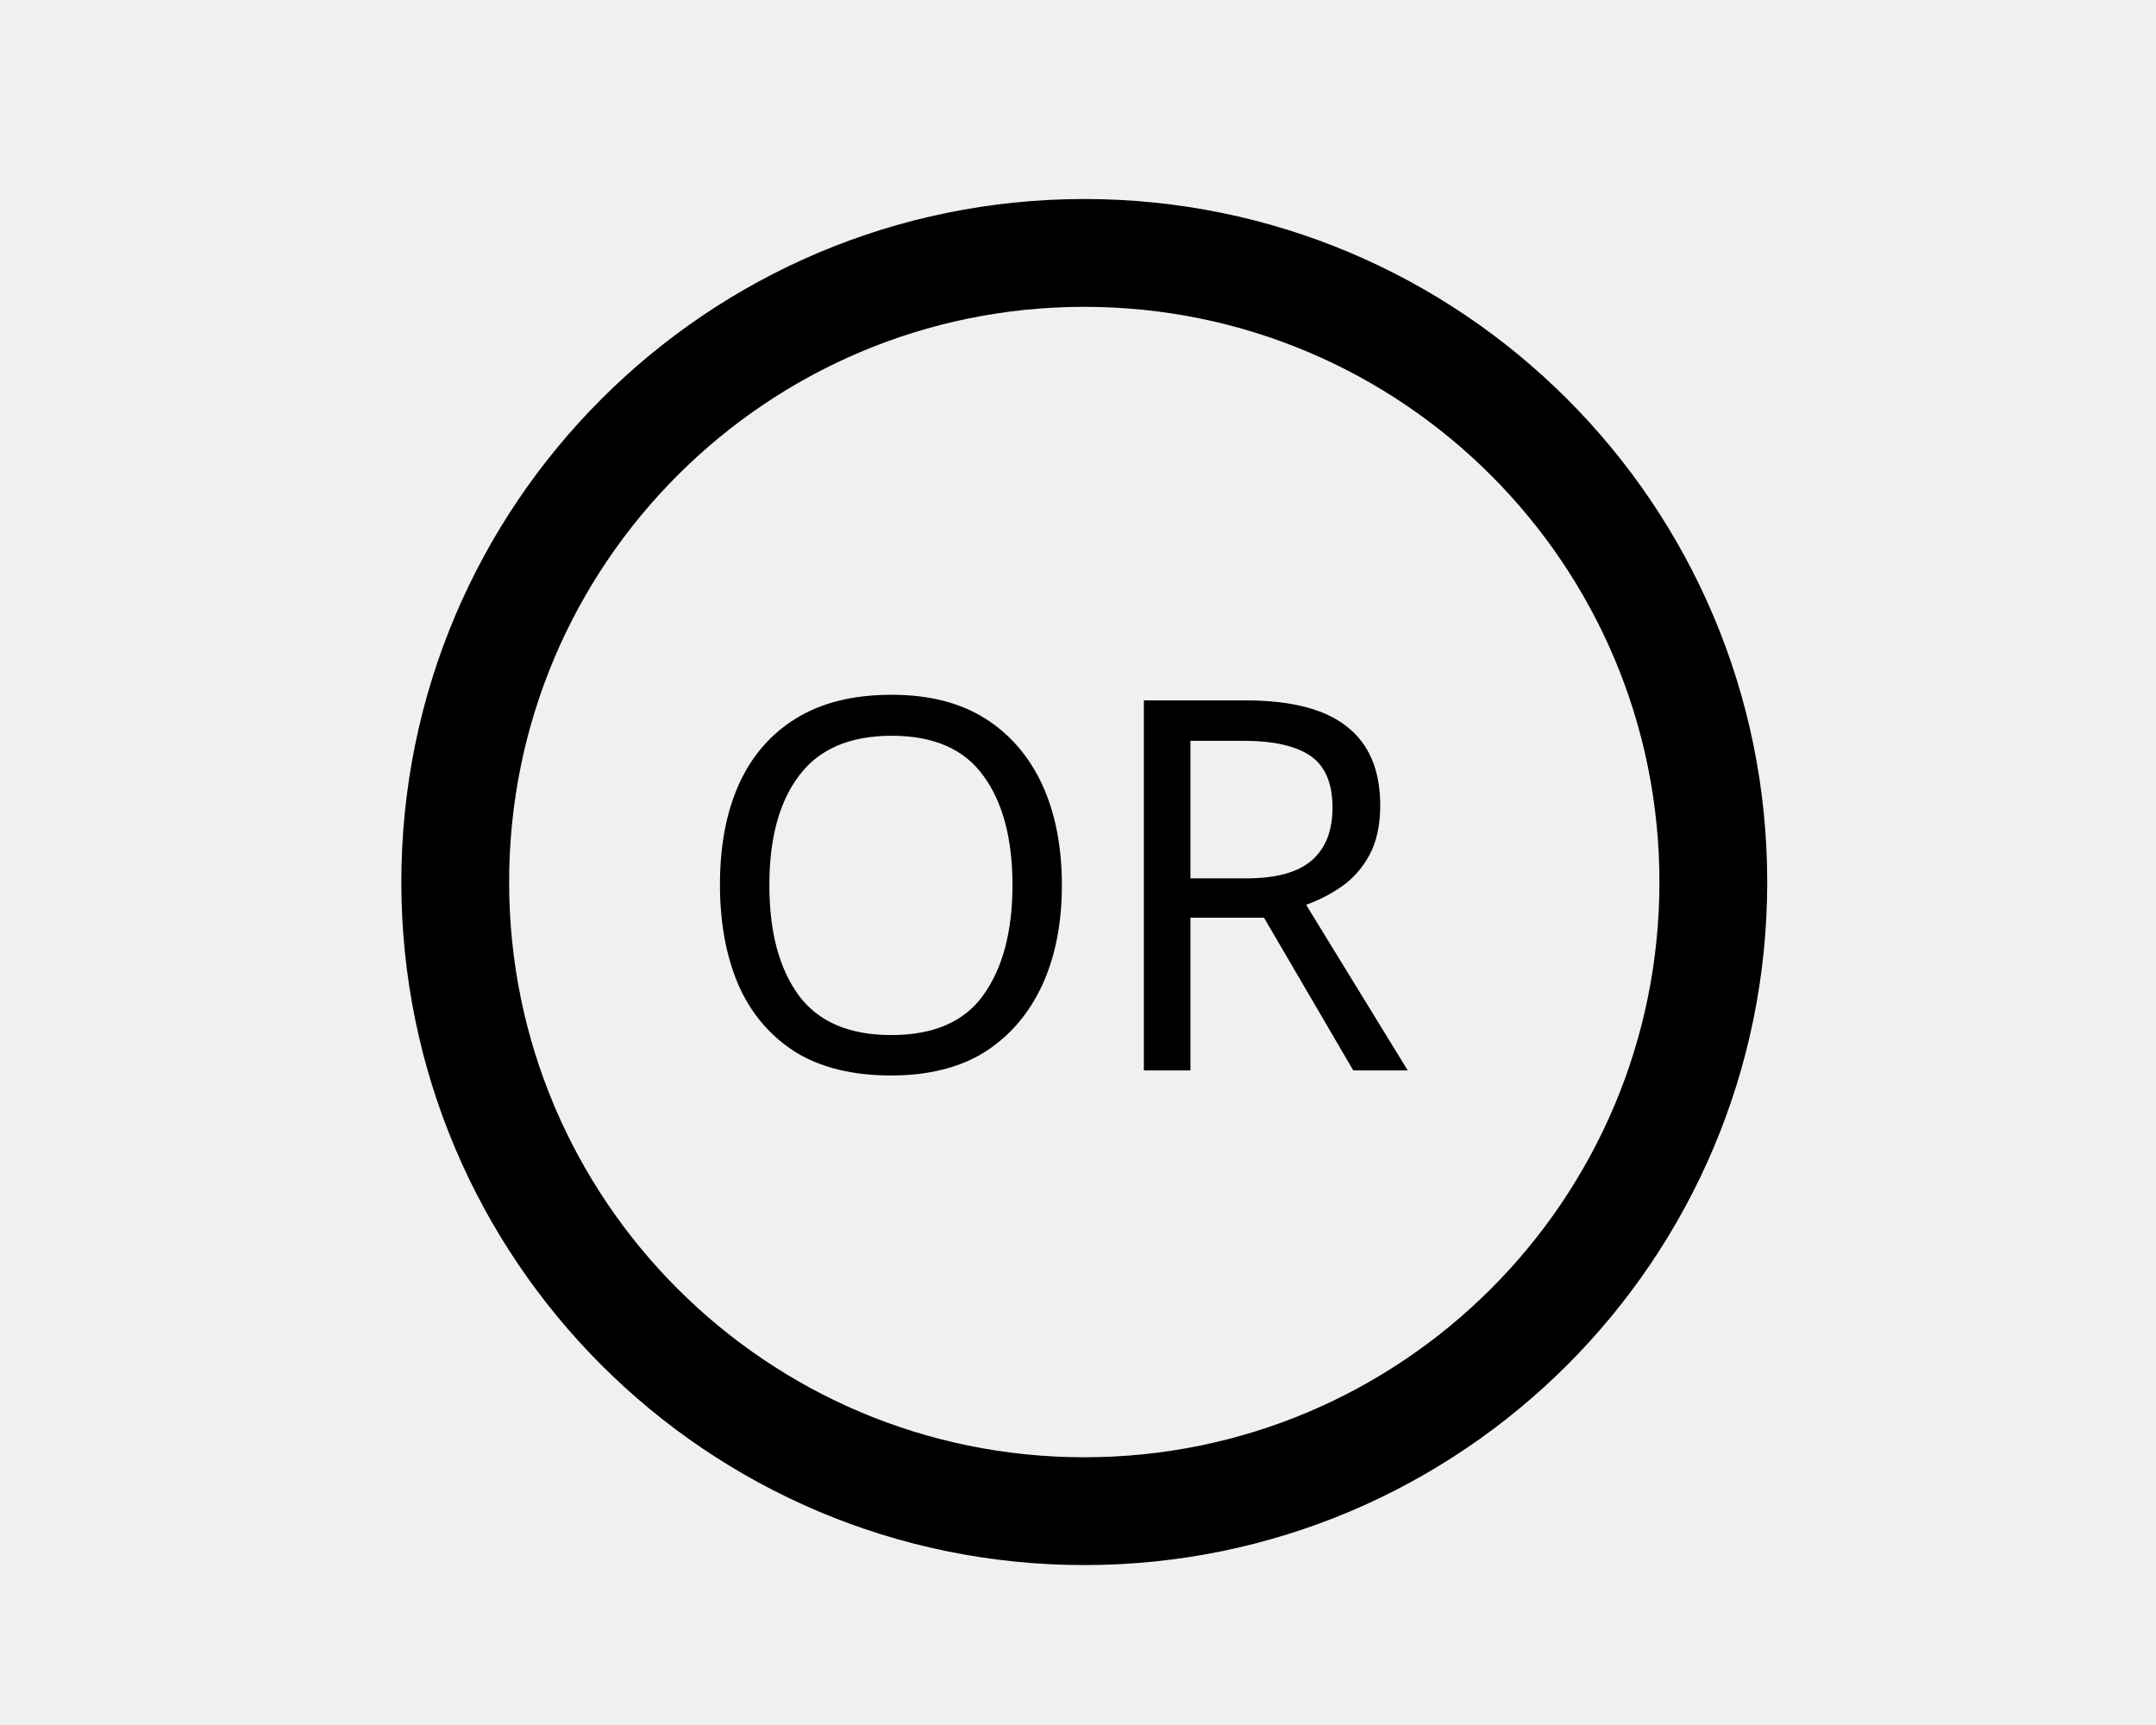
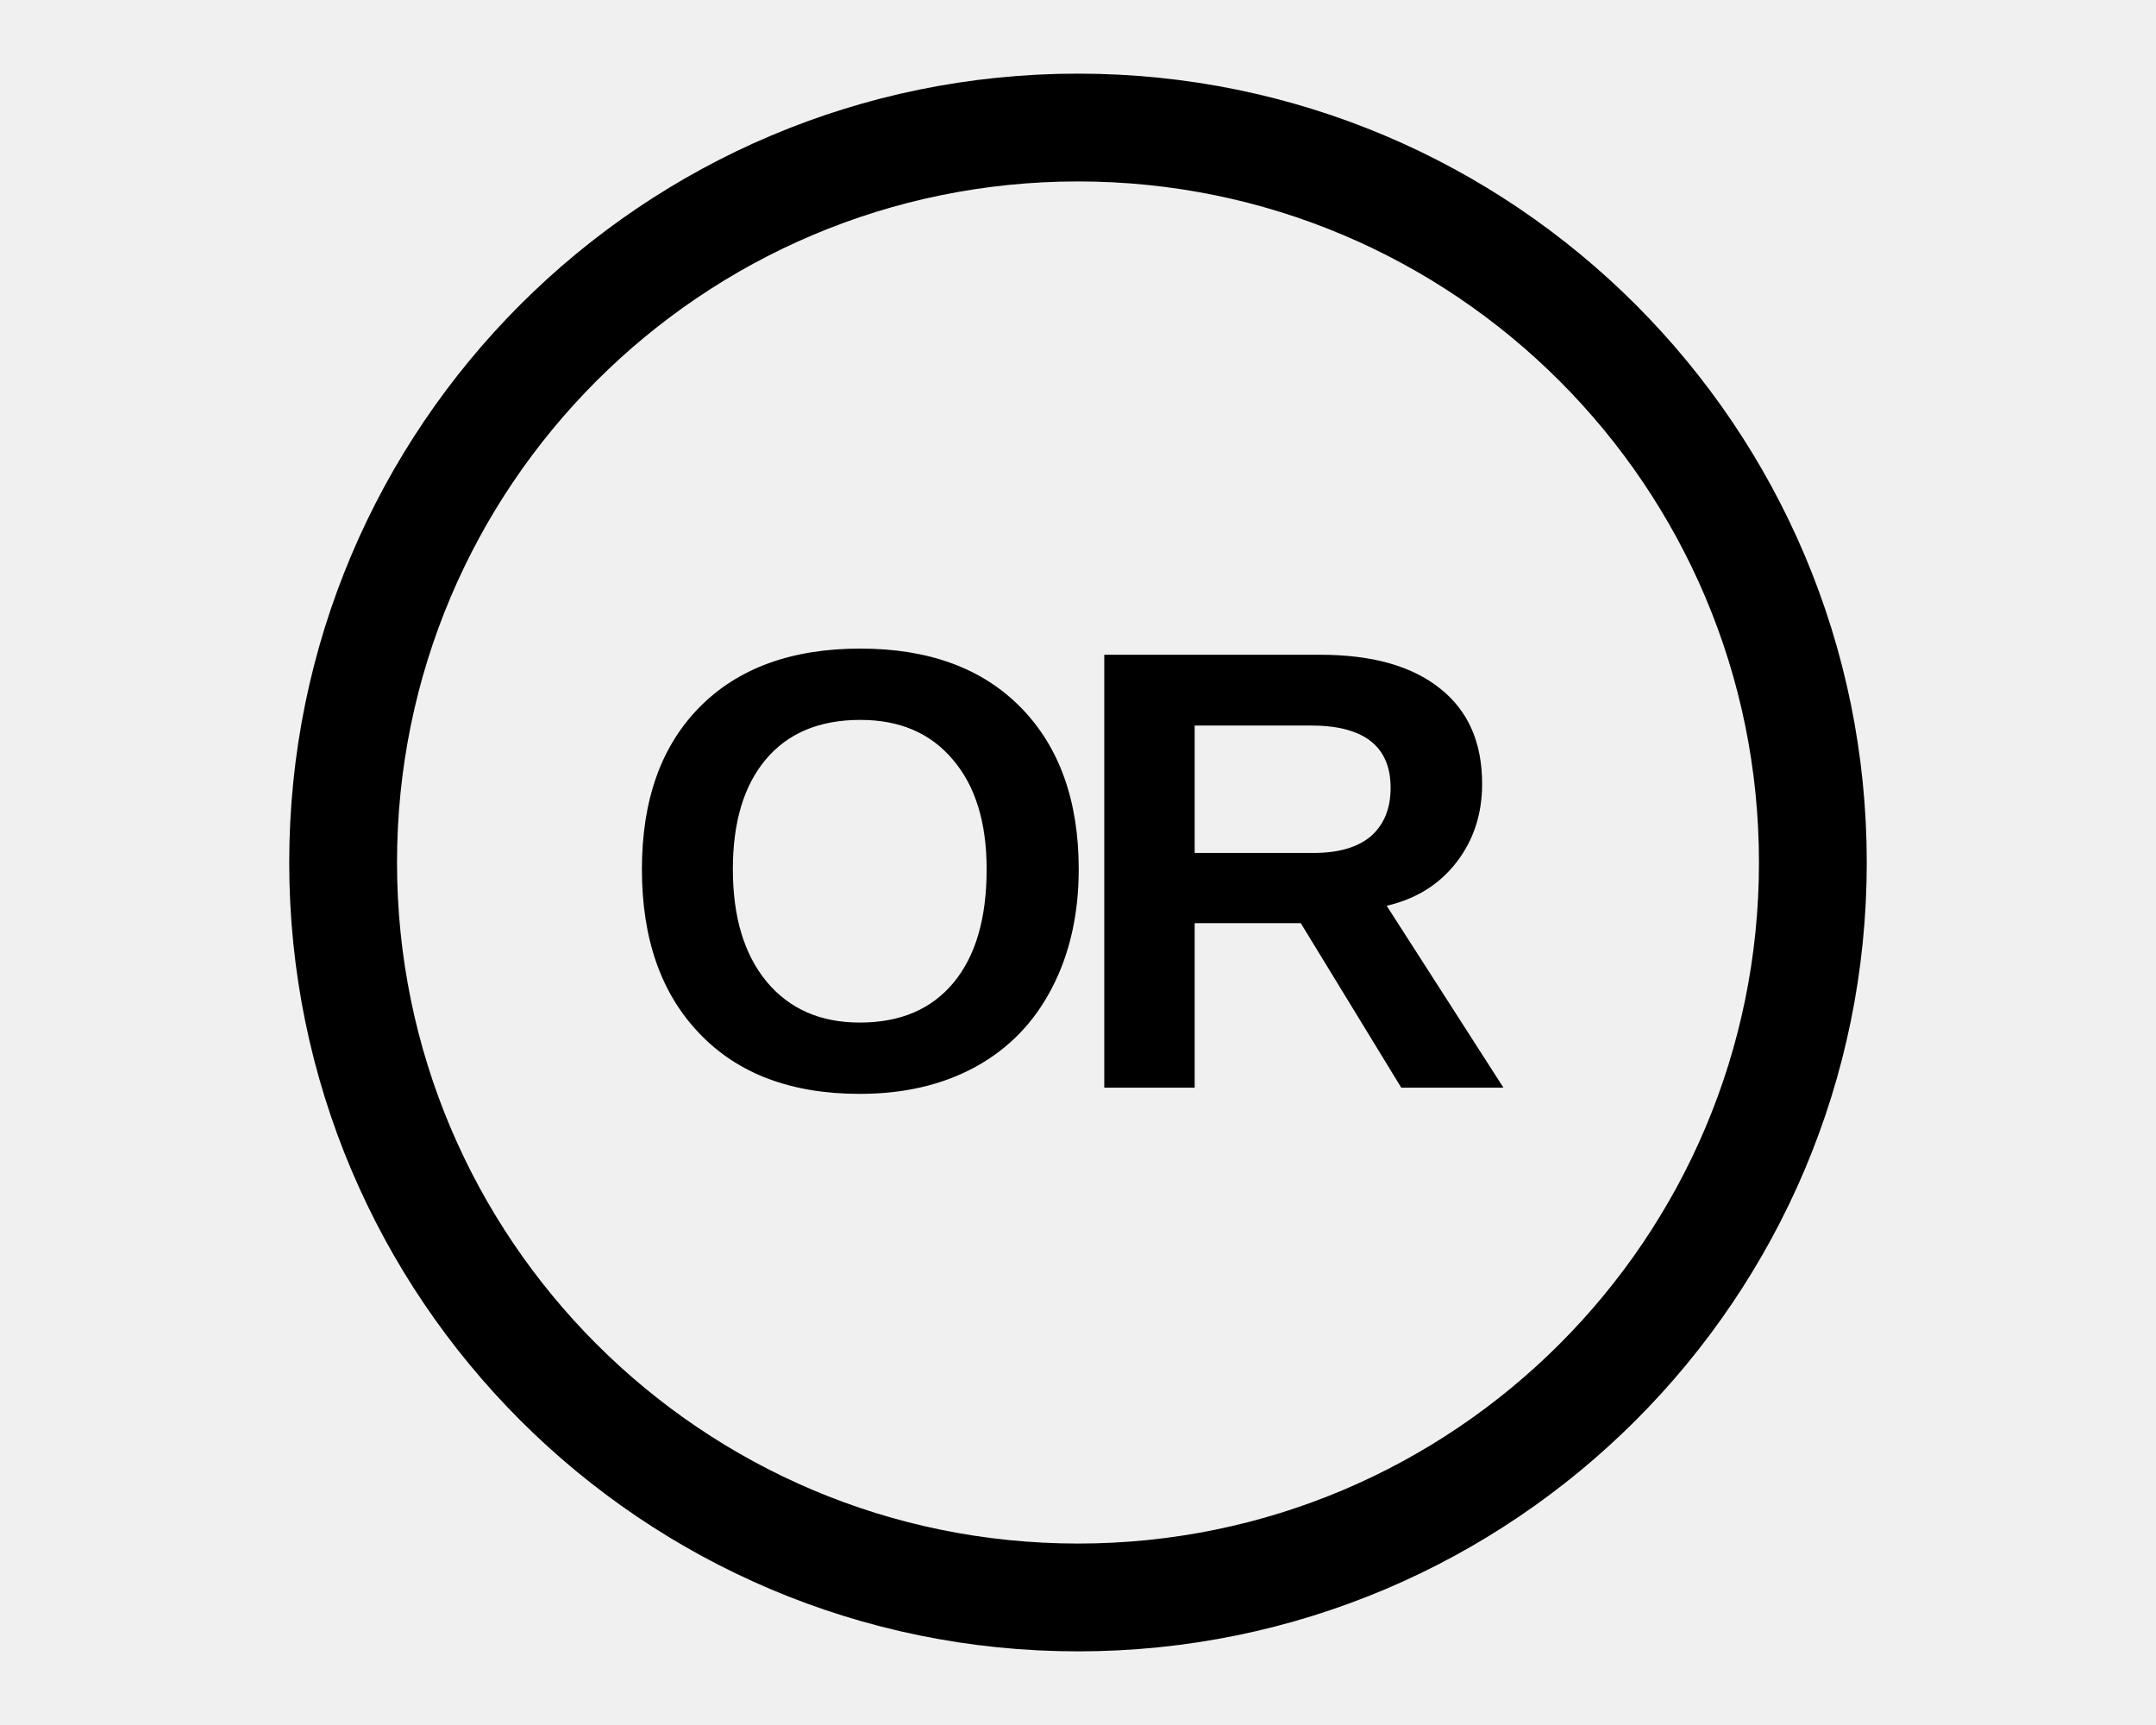
<svg xmlns="http://www.w3.org/2000/svg" width="60" height="48" id="svg2" version="1.1">
  <defs id="defs4">
    <marker orient="auto" refY="0" refX="0" id="DotL" style="overflow:visible">
      <path id="path4034" d="m -2.5,-1 c 0,2.76 -2.24,5 -5,5 -2.76,0 -5,-2.24 -5,-5 0,-2.76 2.24,-5 5,-5 2.76,0 5,2.24 5,5 z" style="fill-rule:evenodd;stroke:#000000;stroke-width:1pt" transform="matrix(0.8,0,0,0.8,5.92,0.8)" />
    </marker>
    <marker orient="auto" refY="0" refX="0" id="Arrow1Sstart" style="overflow:visible">
      <path id="path3985" d="M 0,0 5,-5 -12.5,0 5,5 0,0 Z" style="fill-rule:evenodd;stroke:#000000;stroke-width:1pt" transform="matrix(0.2,0,0,0.2,1.2,0)" />
    </marker>
    <marker orient="auto" refY="0" refX="0" id="EmptyTriangleOutL" style="overflow:visible">
      <path id="path4133" d="m 5.77,0 -8.65,5 0,-10 8.65,5 z" style="fill:#ffffff;fill-rule:evenodd;stroke:#000000;stroke-width:1pt" transform="matrix(0.8,0,0,0.8,-4.8,0)" />
    </marker>
    <marker orient="auto" refY="0" refX="0" id="TriangleOutL" style="overflow:visible">
      <path id="path4115" d="m 5.77,0 -8.65,5 0,-10 8.65,5 z" style="fill-rule:evenodd;stroke:#000000;stroke-width:1pt" transform="scale(0.8,0.8)" />
    </marker>
    <marker orient="auto" refY="0" refX="0" id="EmptyDiamondL" style="overflow:visible">
      <path id="path4079" d="M 0,-7.071 -7.071,0 0,7.071 7.071,0 0,-7.071 Z" style="fill:#ffffff;fill-rule:evenodd;stroke:#000000;stroke-width:1pt" transform="scale(0.8,0.8)" />
    </marker>
    <marker orient="auto" refY="0" refX="0" id="EmptyDiamondL-1" style="overflow:visible">
      <path id="path4079-7" d="M 0,-7.071 -7.071,0 0,7.071 7.071,0 0,-7.071 Z" style="fill:#ffffff;fill-rule:evenodd;stroke:#000000;stroke-width:1pt" transform="scale(0.8,0.8)" />
    </marker>
    <marker orient="auto" refY="0" refX="0" id="EmptyDiamondL-0" style="overflow:visible">
      <path id="path4079-6" d="M 0,-7.071 -7.071,0 0,7.071 7.071,0 0,-7.071 Z" style="fill:#ffffff;fill-rule:evenodd;stroke:#000000;stroke-width:1pt" transform="scale(0.8,0.8)" />
    </marker>
    <marker orient="auto" refY="0" refX="0" id="TriangleOutL-8" style="overflow:visible">
      <path id="path4115-9" d="m 5.77,0 -8.65,5 0,-10 8.65,5 z" style="fill-rule:evenodd;stroke:#000000;stroke-width:1pt" transform="scale(0.8,0.8)" />
    </marker>
    <marker orient="auto" refY="0" refX="0" id="EmptyTriangleOutL-4" style="overflow:visible">
      <path id="path4133-1" d="m 5.77,0 -8.65,5 0,-10 8.65,5 z" style="fill:#ffffff;fill-rule:evenodd;stroke:#000000;stroke-width:1pt" transform="matrix(0.8,0,0,0.8,-4.8,0)" />
    </marker>
    <marker orient="auto" refY="0" refX="0" id="EmptyTriangleOutL-2" style="overflow:visible">
      <path id="path4133-7" d="m 5.77,0 -8.65,5 0,-10 8.65,5 z" style="fill:#ffffff;fill-rule:evenodd;stroke:#000000;stroke-width:1pt" transform="matrix(0.8,0,0,0.8,-4.8,0)" />
    </marker>
  </defs>
  <g id="layer1" transform="translate(-458.5502,-350.9641)">
-     <ellipse ry="17.506" rx="17.506" cy="375.508" cx="488.725" style="fill:none;stroke:#000000;stroke-width:3;stroke-miterlimit:4;stroke-dasharray:none;stroke-dashoffset:0;stroke-opacity:1" id="path3815-1" />
-     <text xml:space="preserve" style="font-style:normal;font-weight:normal;font-size:14.423px;line-height:125%;font-family:Sans;letter-spacing:0px;word-spacing:0px;fill:#000000;fill-opacity:1;stroke:none" x="477.71" y="380.751" id="text3817-6">
-       <tspan id="tspan3819-3" x="477.71" y="380.751">OR</tspan>
+     <ellipse ry="20.451" rx="20.451" cy="374.964" cx="488.55" style="fill:none;stroke:#000000;stroke-width:3;stroke-miterlimit:4;stroke-dasharray:none;stroke-dashoffset:0;stroke-opacity:1" id="path3815-1" />
+     <text xml:space="preserve" style="font-style:normal;font-variant:normal;font-weight:bold;font-stretch:normal;font-size:16.25px;line-height:0%;font-family:Arial;-inkscape-font-specification:'Arial Bold';letter-spacing:0px;word-spacing:0px;fill:#000000;fill-opacity:1;stroke:none" x="475.696" y="381.228" id="text3817-6">
+       <tspan id="tspan3819-3" x="475.696" y="381.228" style="font-size:17.5px;line-height:0%;letter-spacing:-1.2px">OR</tspan>
    </text>
  </g>
</svg>
